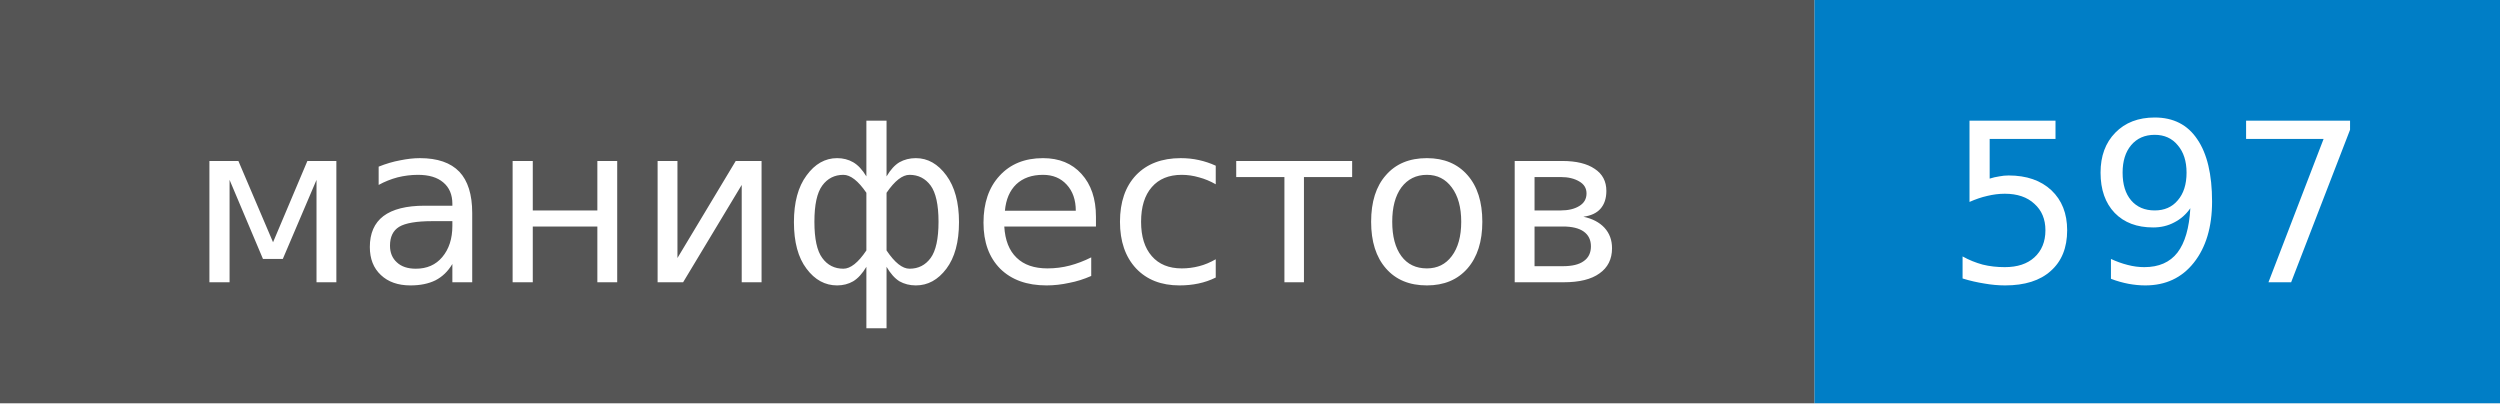
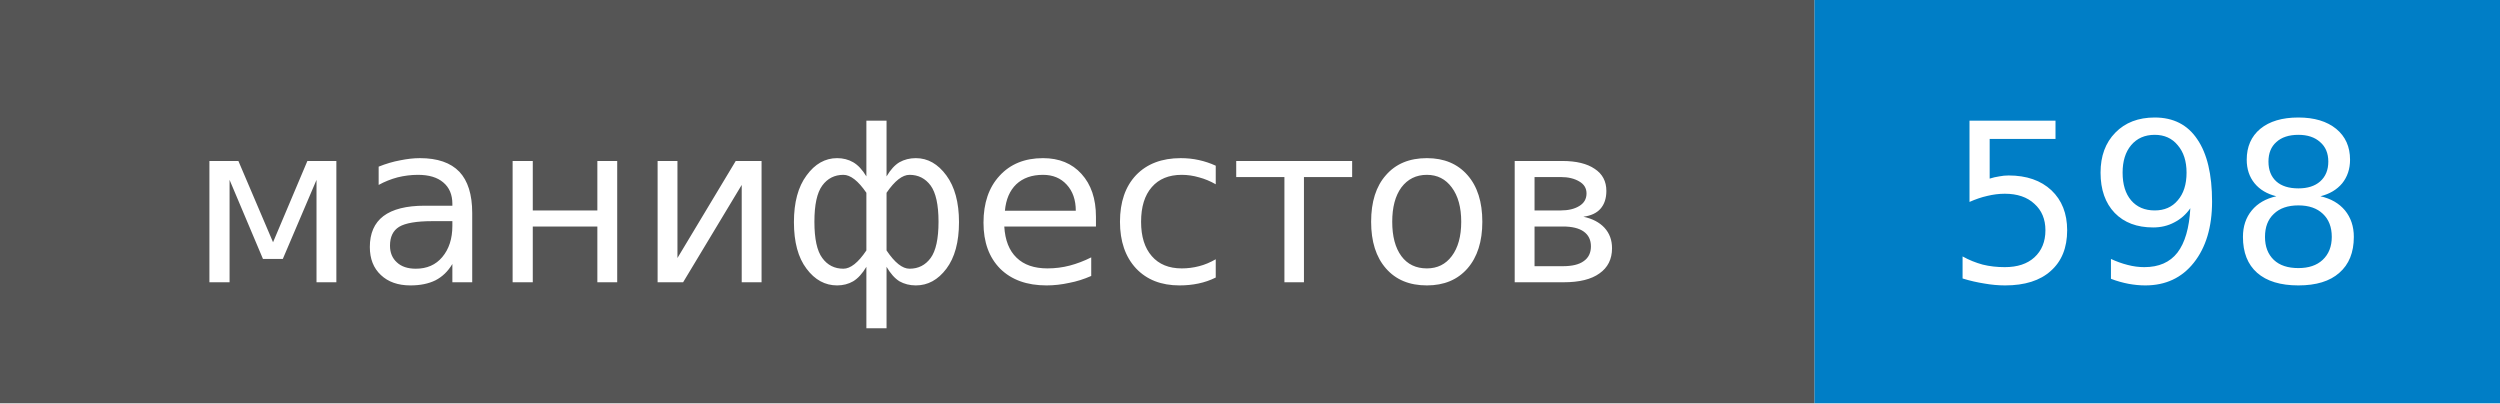
- <svg xmlns="http://www.w3.org/2000/svg" width="124" height="20" role="img" aria-label="манифестов: 597">
+ <svg xmlns="http://www.w3.org/2000/svg" width="124" height="20" role="img" aria-label="манифестов: 598">
  <style>rect.label-bg{fill:#555}@media (prefers-color-scheme:dark){rect.label-bg{fill:#3f3f3f}}text{font-family:Verdana,DejaVu Sans,Geneva,sans-serif;font-size:11px;fill:#fff}</style>
  <rect class="label-bg" width="90" height="20" />
  <rect x="90" width="34" height="20" fill="#007ec6" />
  <text x="45" y="14" text-anchor="middle">манифестов</text>
-   <text x="107" y="14" text-anchor="middle">597</text>
+   <text x="107" y="14" text-anchor="middle">598</text>
</svg>
